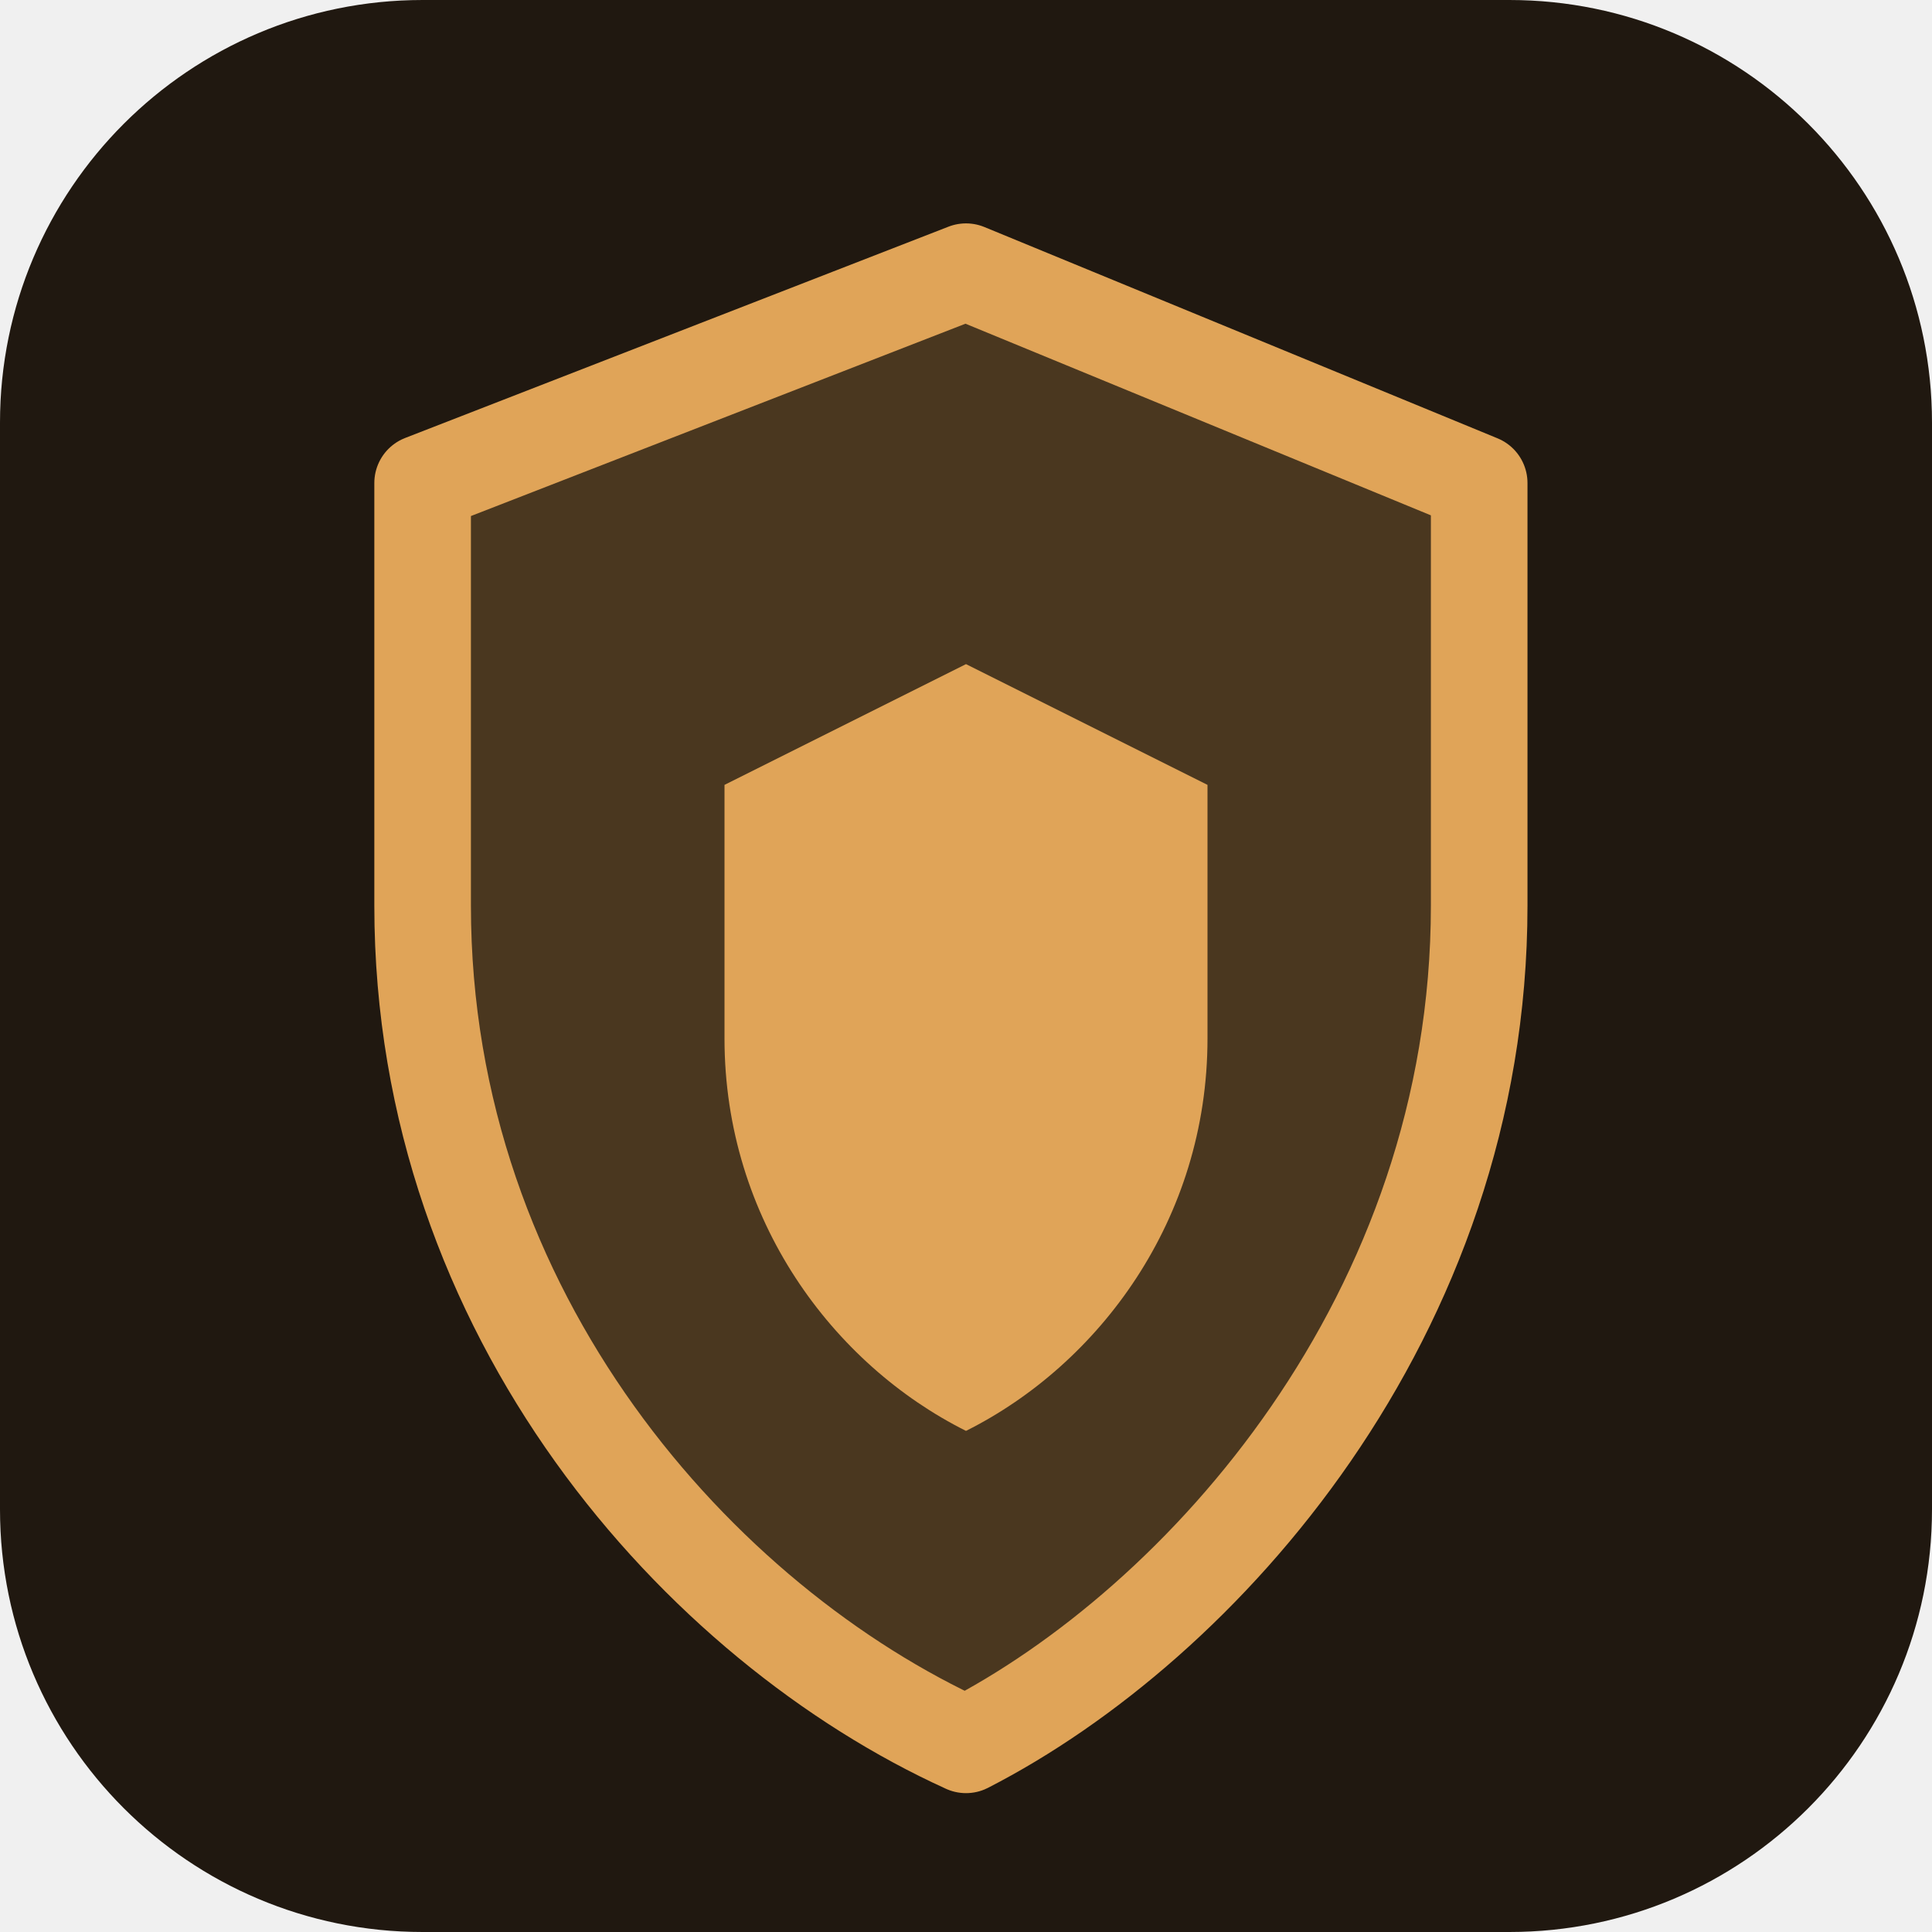
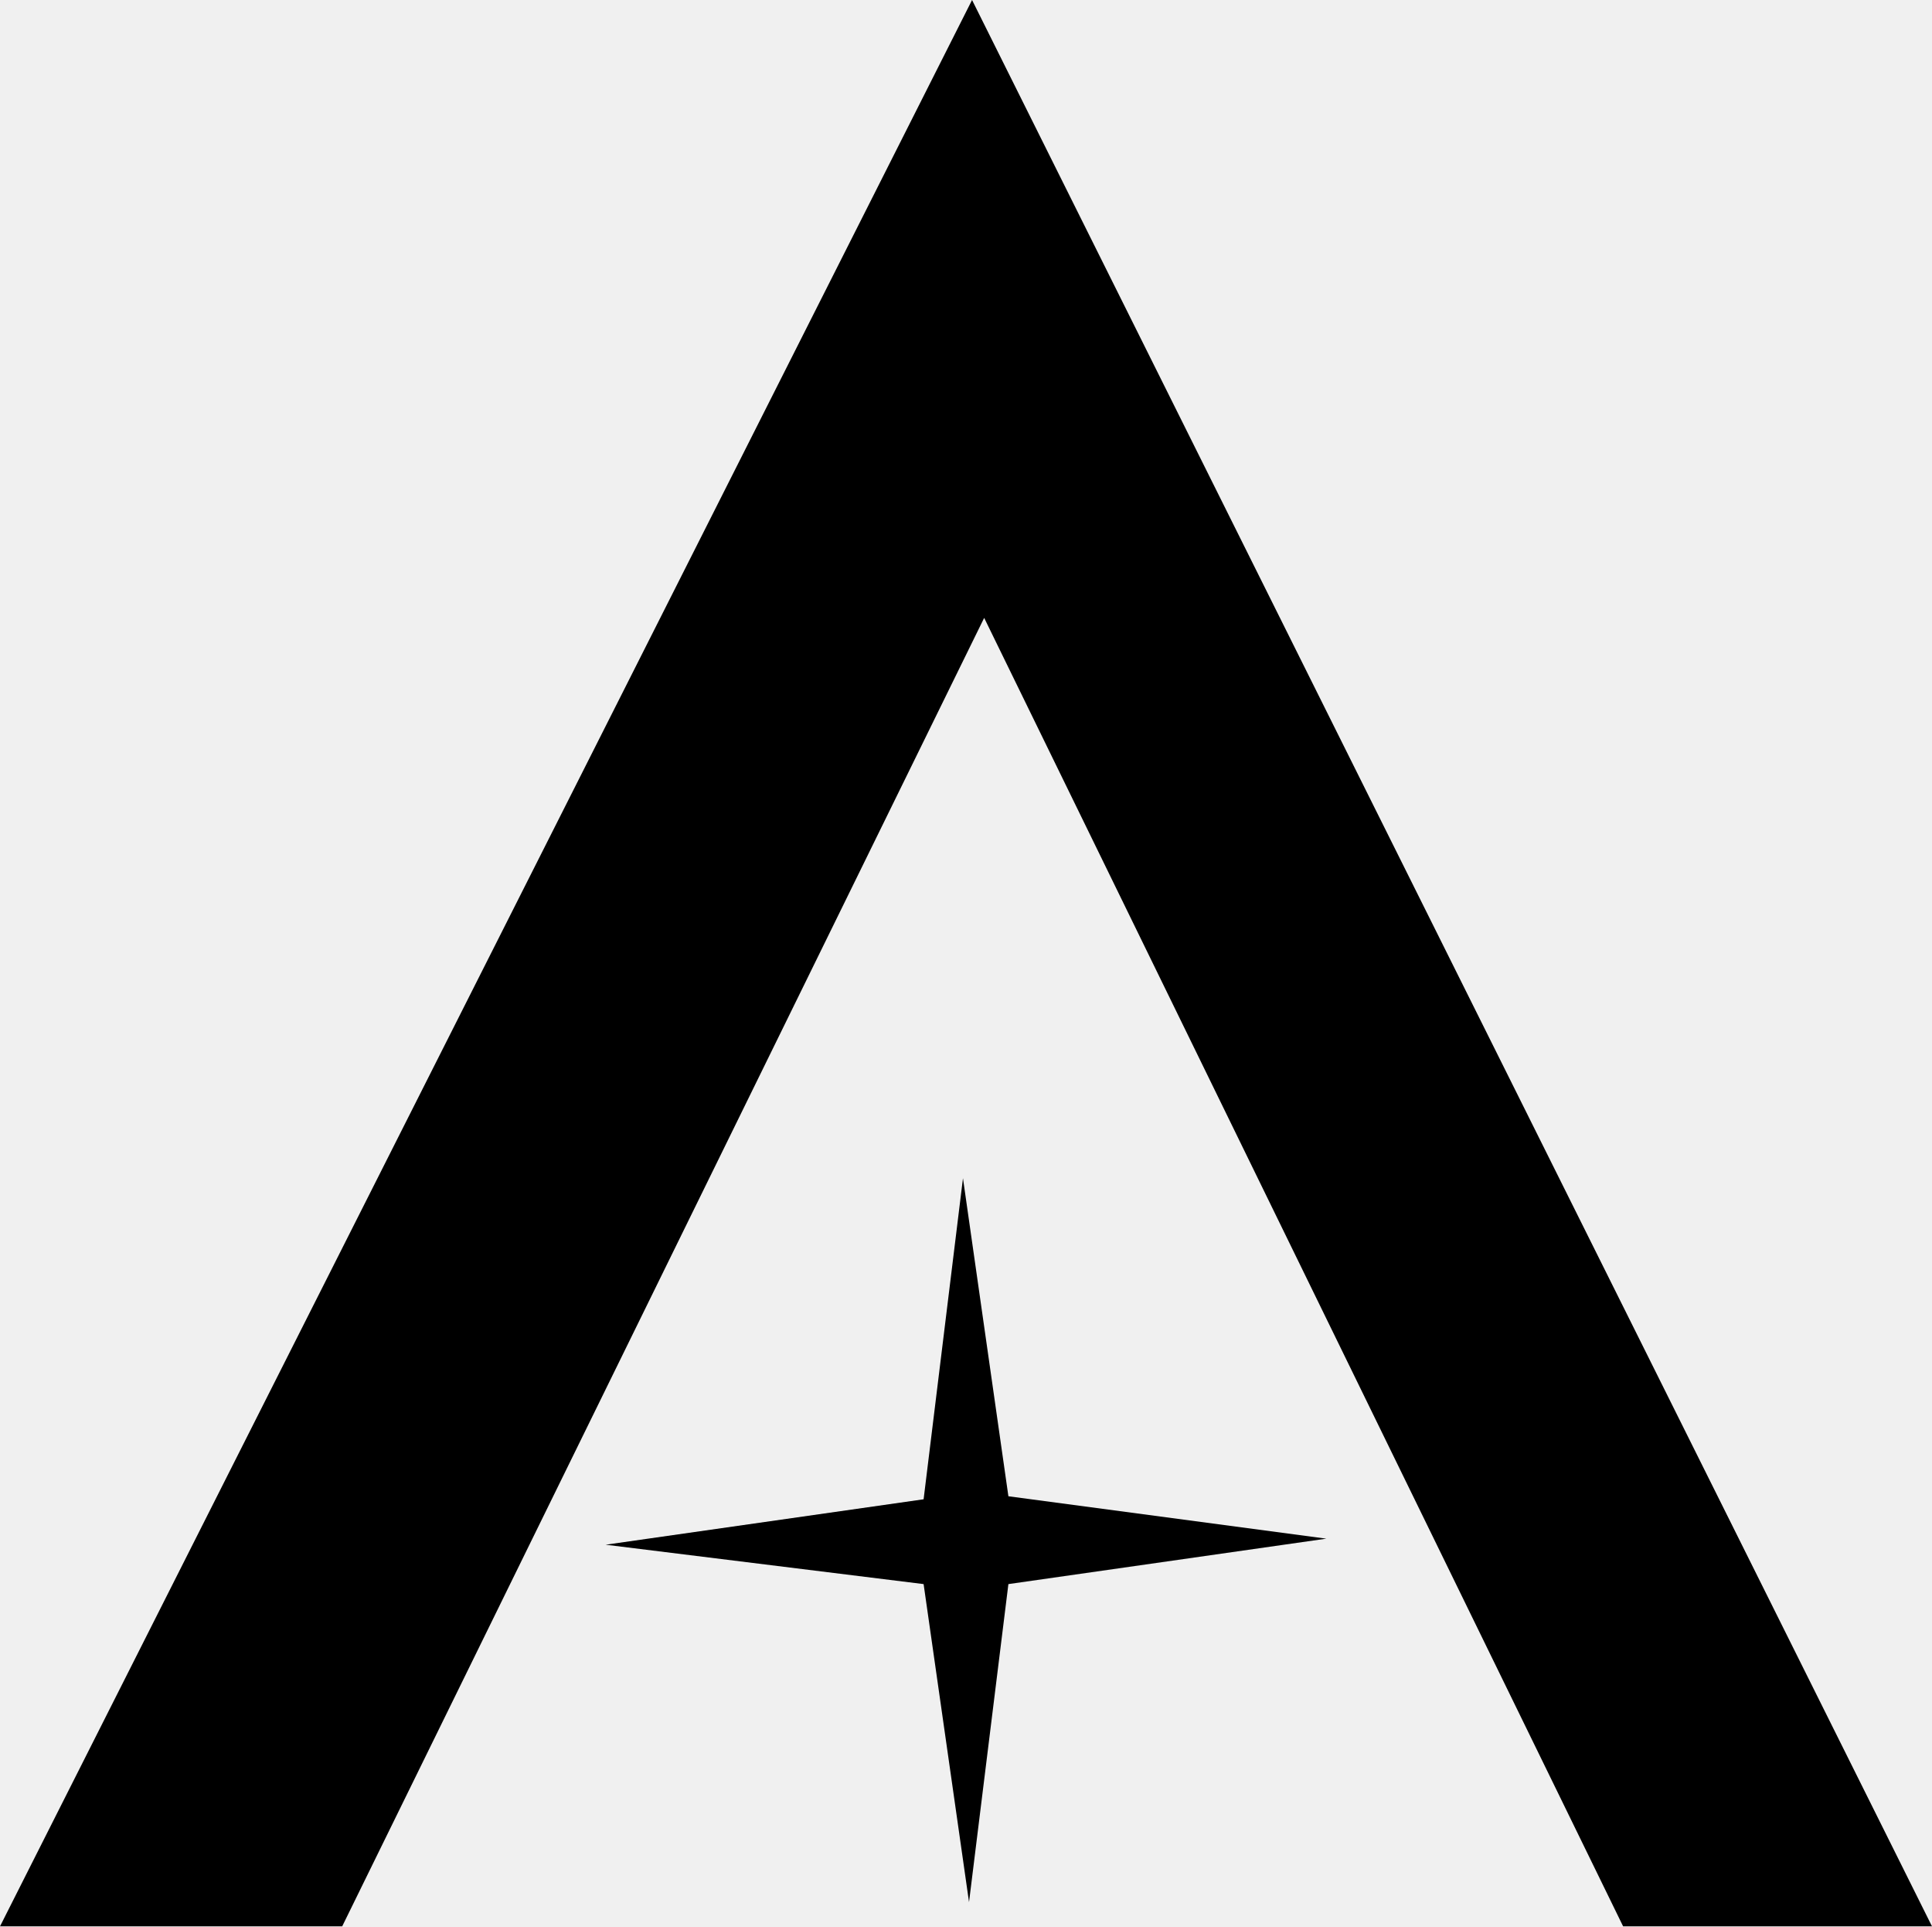
- <svg xmlns="http://www.w3.org/2000/svg" viewBox="0 0 32 32">
-   <rect width="32" height="32" rx="7" fill="#201810" />
-   <path d="M16 4.5 24.5 8V15c0 6.8-4.6 11.9-8.5 13.9C11.6 26.9 7 21.8 7 15V8L16 4.5Z" fill="#e0a458" fill-opacity="0.22" stroke="#e0a458" stroke-width="1.6" stroke-linejoin="round" />
-   <path d="M16 11 20 13v4.2C20 20.2 18.2 22.6 16 23.7 13.8 22.6 12 20.2 12 17.2V13L16 11Z" fill="#e0a458" />
+ <svg xmlns="http://www.w3.org/2000/svg" viewBox="48.3 28.1 63.8 63.6">
+   <style>
+     path, polygon { fill: #000000 }
+     @media (prefers-color-scheme: dark) { path, polygon { fill: #ffffff } }
+   </style>
+   <polygon points="48.3,91.7 80.4,28.1 112.1,91.7 101.9,91.7 80.8,48.5 59.6,91.7" />
+   <polygon points="81.6,77.5 92.1,78.9 81.6,80.4 80.3,90.9 78.8,80.4 68.3,79.1 78.8,77.6 80.1,67" />
</svg>
